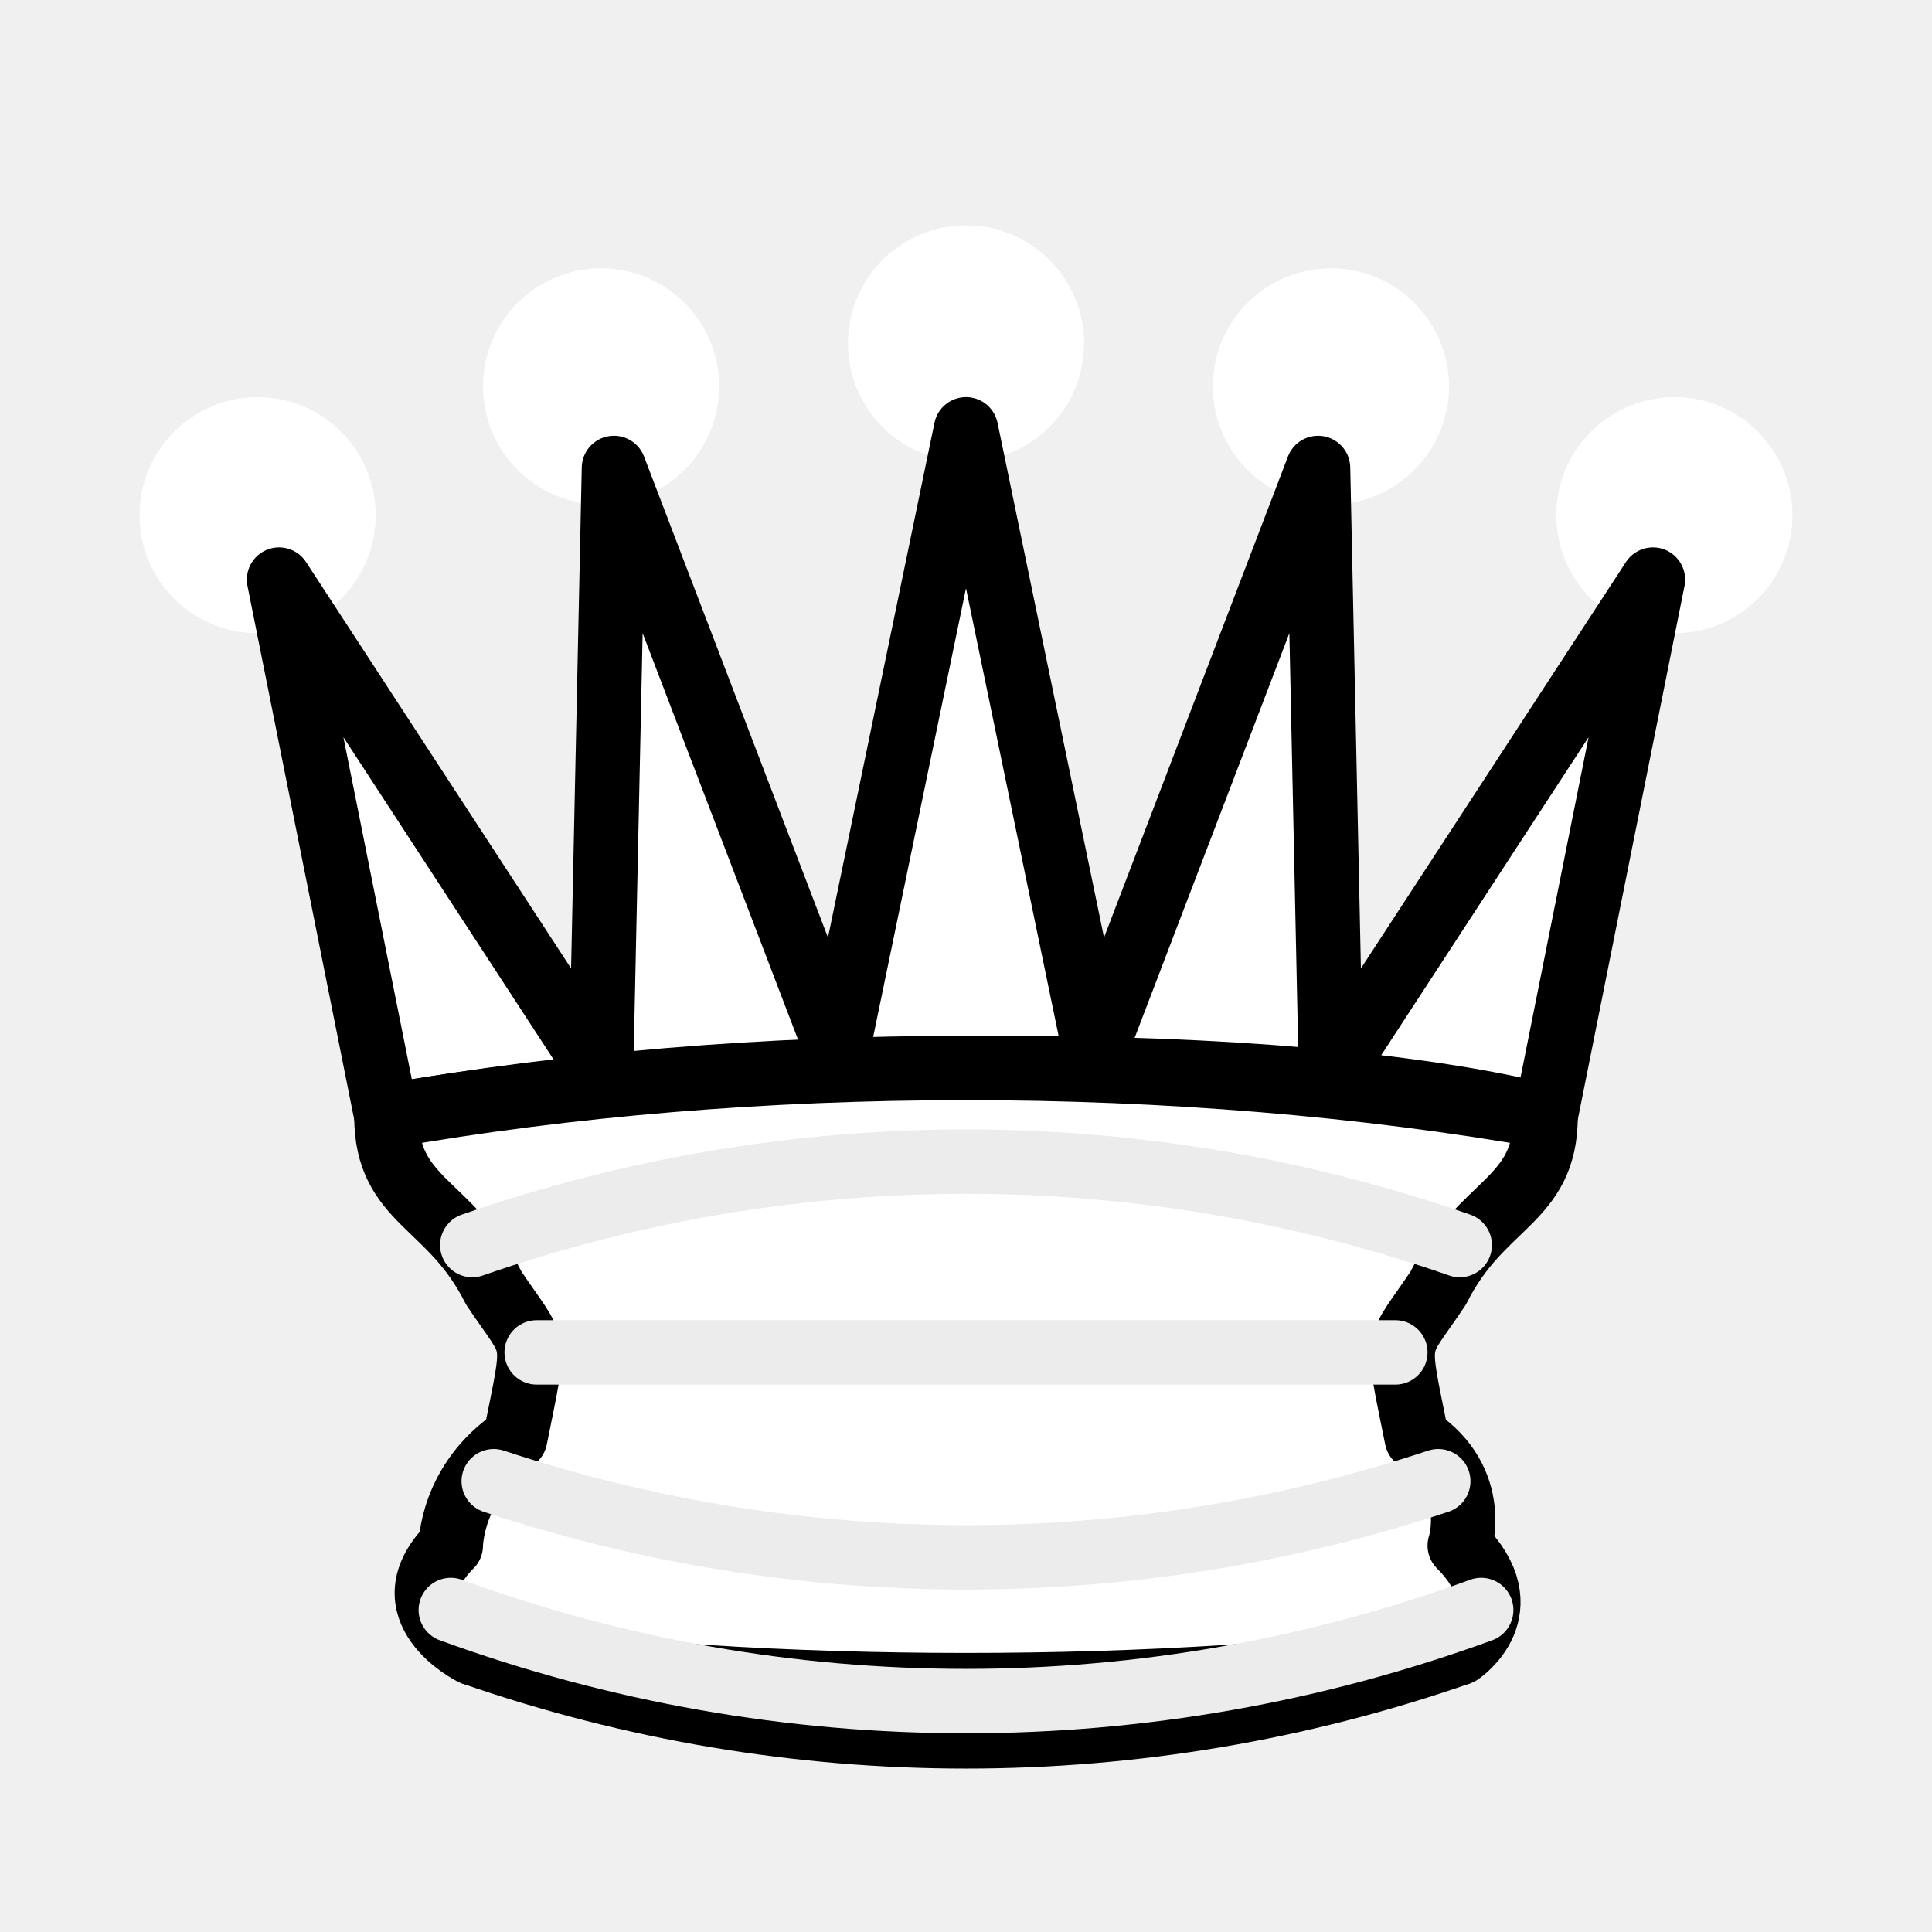
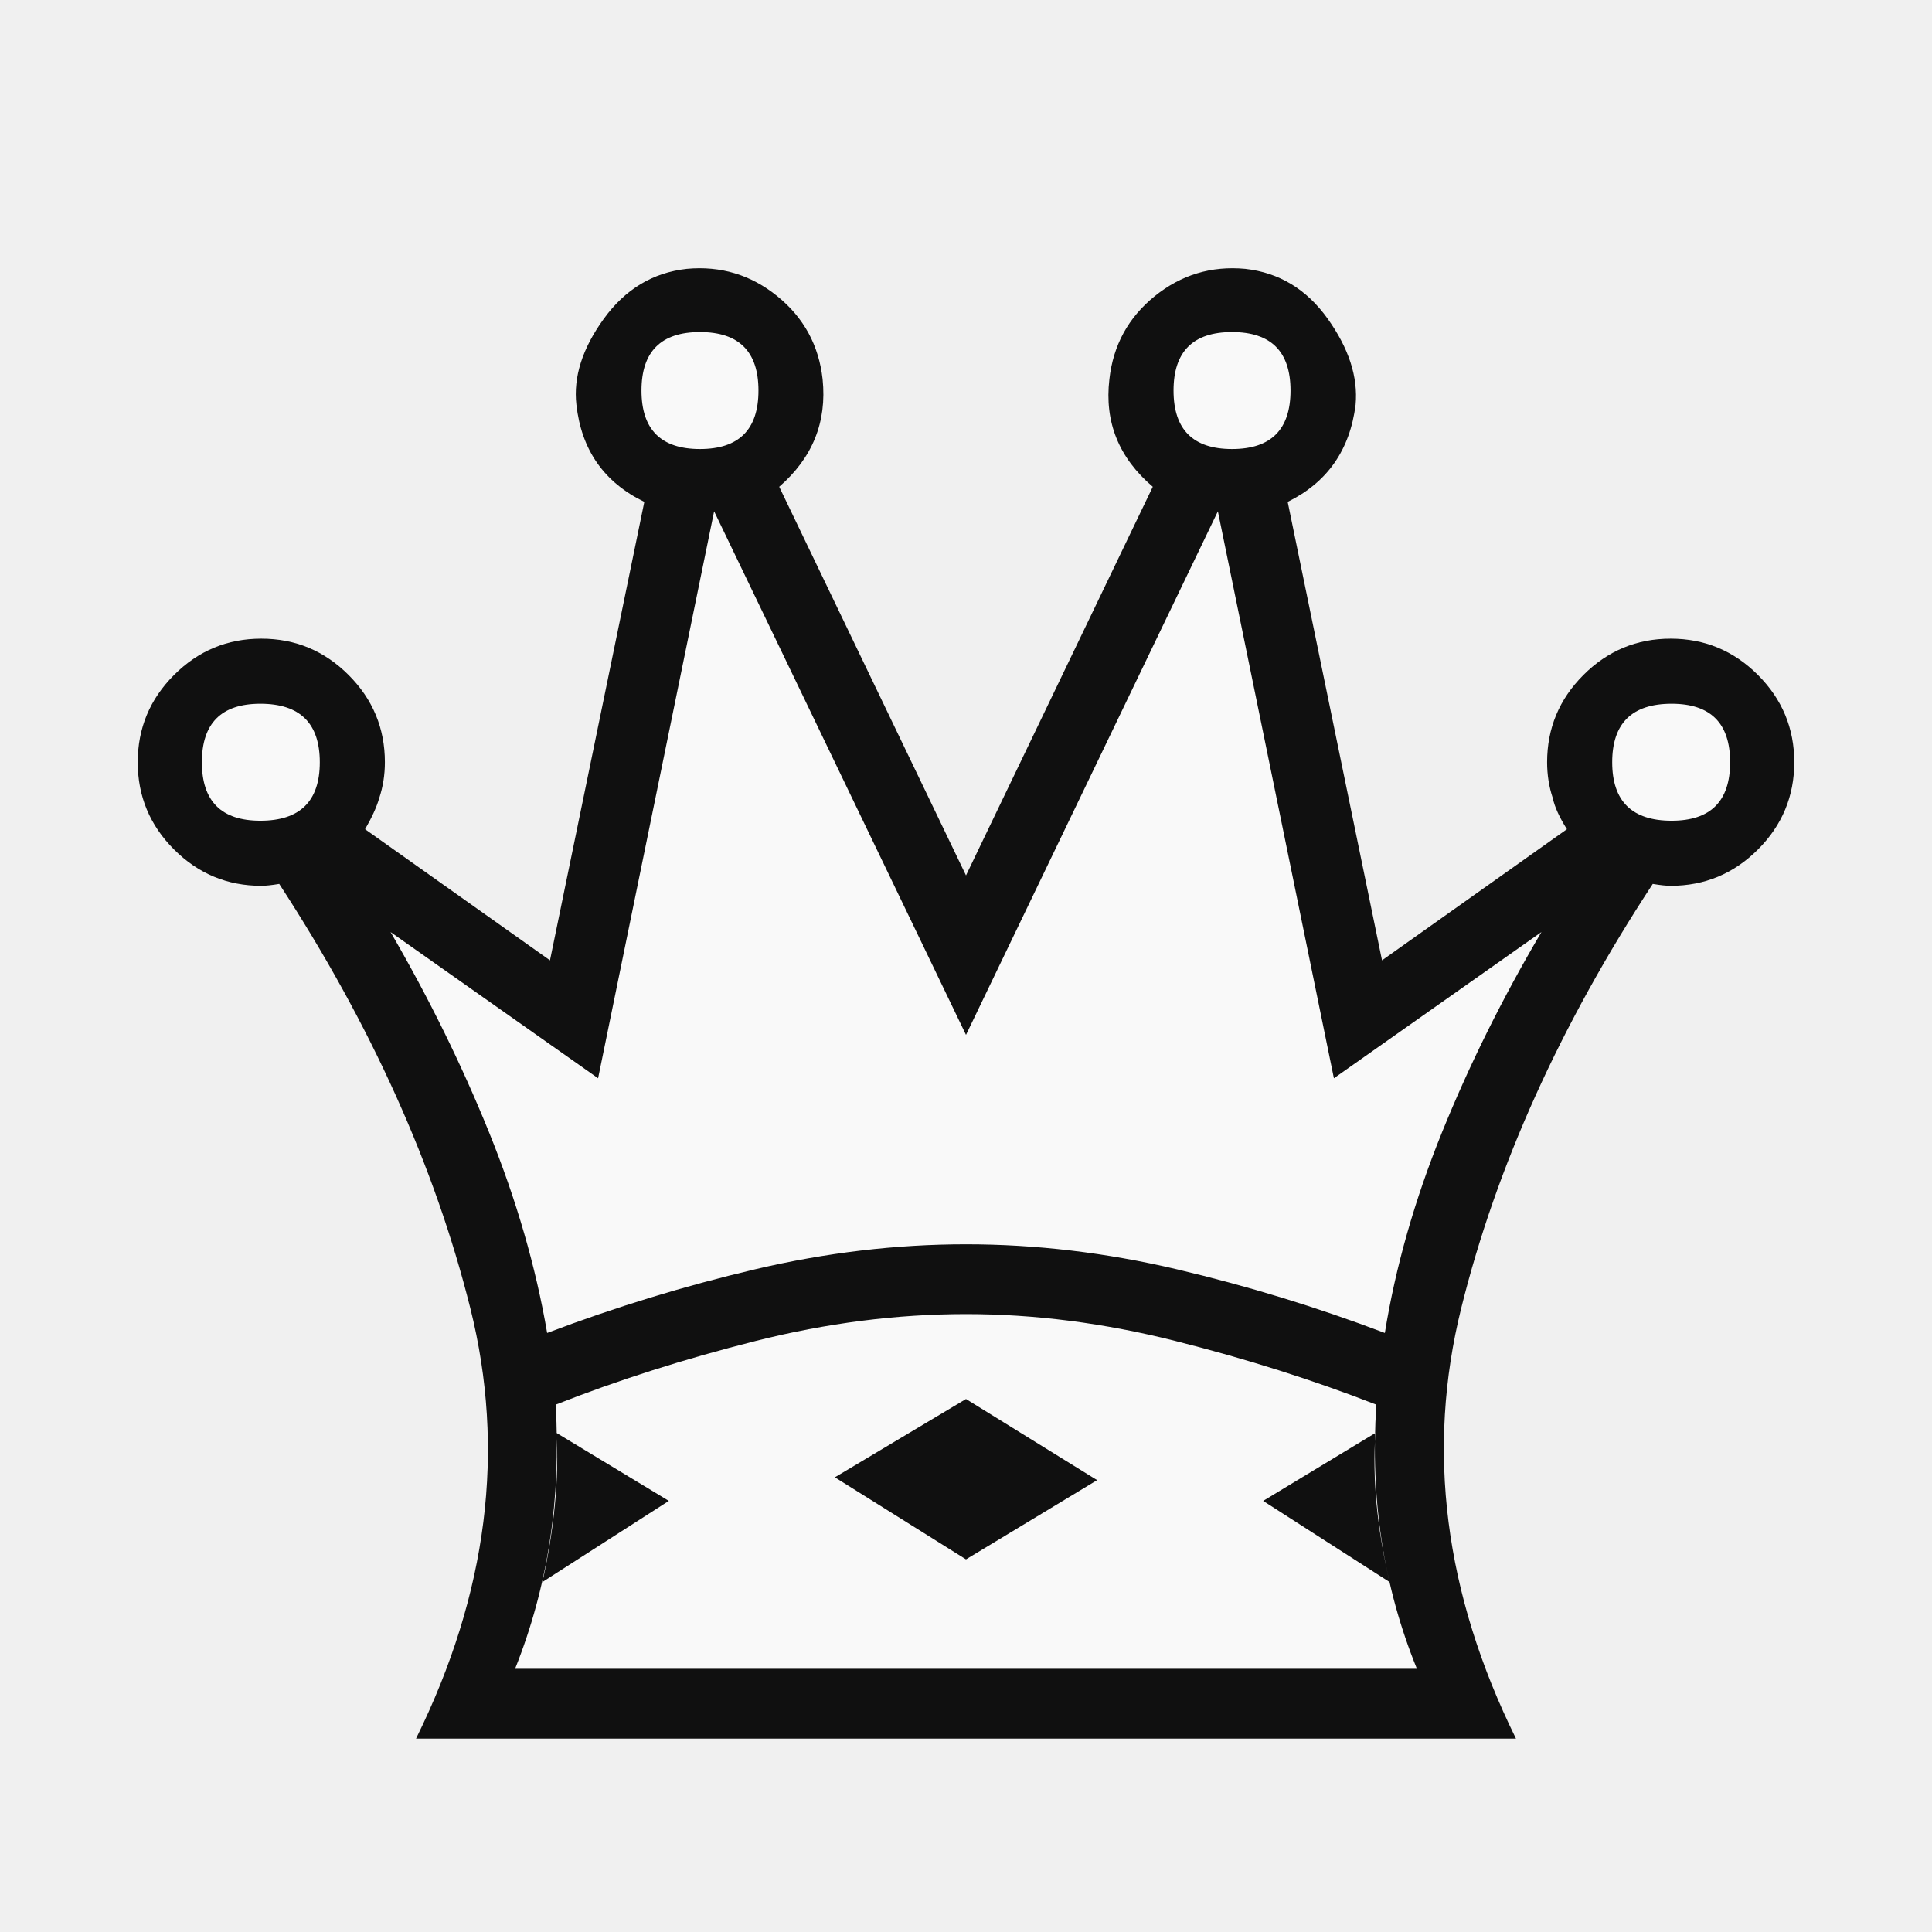
- <svg xmlns="http://www.w3.org/2000/svg" style="color-scheme:light only" width="45" height="45" viewBox="0 0 45 45">
-   <g fill="#fff" fill-rule="evenodd" stroke="#000" stroke-linecap="round" stroke-linejoin="round" stroke-width="1.5">
-     <g stroke="none">
-       <circle cx="6" cy="12" r="2.75" />
-       <circle cx="14" cy="9" r="2.75" />
-       <circle cx="22.5" cy="8" r="2.75" />
-       <circle cx="31" cy="9" r="2.75" />
-       <circle cx="39" cy="12" r="2.75" />
-     </g>
-     <path stroke-linecap="butt" d="M9 26c8.5-1.5 21-1.5 27 0l2.5-12.5L31 25l-.3-14.1-5.2 13.6-3-14.5-3 14.5-5.2-13.6L14 25 6.5 13.5z" />
-     <path stroke-linecap="butt" d="M9 26c0 2 1.5 2 2.5 4 1 1.5 1 1 .5 3.5-1.5 1-1.5 2.5-1.5 2.5-1.5 1.5.5 2.5.5 2.5 6.5 1 16.5 1 23 0 0 0 1.5-1 0-2.5 0 0 .5-1.5-1-2.5-.5-2.5-.5-2 .5-3.5 1-2 2.5-2 2.5-4-8.5-1.5-18.5-1.5-27 0z" />
-     <path fill="none" stroke-linecap="butt" d="M11 38.5a35 35 1 0 0 23 0" />
-     <path fill="none" stroke="#ececec" d="M11 29a35 35 1 0 1 23 0m-21.5 2.5h20m-21 3a35 35 1 0 0 22 0m-23 3a35 35 1 0 0 24 0" />
-   </g>
+ <svg xmlns="http://www.w3.org/2000/svg" viewBox="0 0 2048 2048">
+   <path fill="#f9f9f9" d="m508.5 1815.6 48.4-356.7-216.3-554.6-135.8-20.7-16.1-126.5 112.7-43.8 78.3 73.7-18.4 99 246.2 197.8 112.8-568.3L635 428l78.3-108 112.8 43.7-23 161 223.2 474 244-490-66.8-105.9 92-92 105.9 73.6L1337 534l103.5 529.2 260-161-16-142.7 131-46 57.6 131.1-207 103.6-175 529.2 48.4 308.4z" />
+   <path fill="#101010" d="M1024 1769h478q-53-130-43-280-100-39-213-67.5t-222-28.5q-110 0-223 28.5T589 1489q9 150-43 280zm0-450q111 0 223.5 26.5T1468 1413q17-105 60.5-212.5T1634 988l-220 155-123-601-267 555-267-555-123 601-220-155q61 105 104.5 212.5T580 1413q108-41 220.5-67.5T1024 1319m0 524H441q114-231 57.5-456.5T296 937q-12 2-19 2-54 0-92.5-38.5T146 808t38.5-92.5T277 677t92.5 38.5T408 808q0 20-6 38-4 14-15 33l196 139 100-486q-64-31-72-103-5-44 29-91t88-53q54-5 96 29t48 88q7 68-46 114l198 412 198-412q-54-46-46-114 6-54 48-88t96-29q54 6 87.5 53t29.5 91q-9 72-72 103l100 486 196-139q-12-19-15-33-6-18-6-38 0-54 38.5-92.5T1771 677t92.5 38.5T1902 808t-38.5 92.5T1771 939q-7 0-19-2-147 224-203 449.5t58 456.5zM276 746q-62 0-62 62t62 62q63 0 63-62t-63-62m466-394q-62 0-62 62t62 62 62-62-62-62M590 1519l119 72-134 86q19-86 15-158m1182-773q-63 0-63 62t63 62q62 0 62-62t-62-62m-466-394q-62 0-62 62t62 62 62-62-62-62m152 1167-119 72 134 86q-20-86-15-158m-573 47 139-83 139 86-139 84z" />
</svg>
